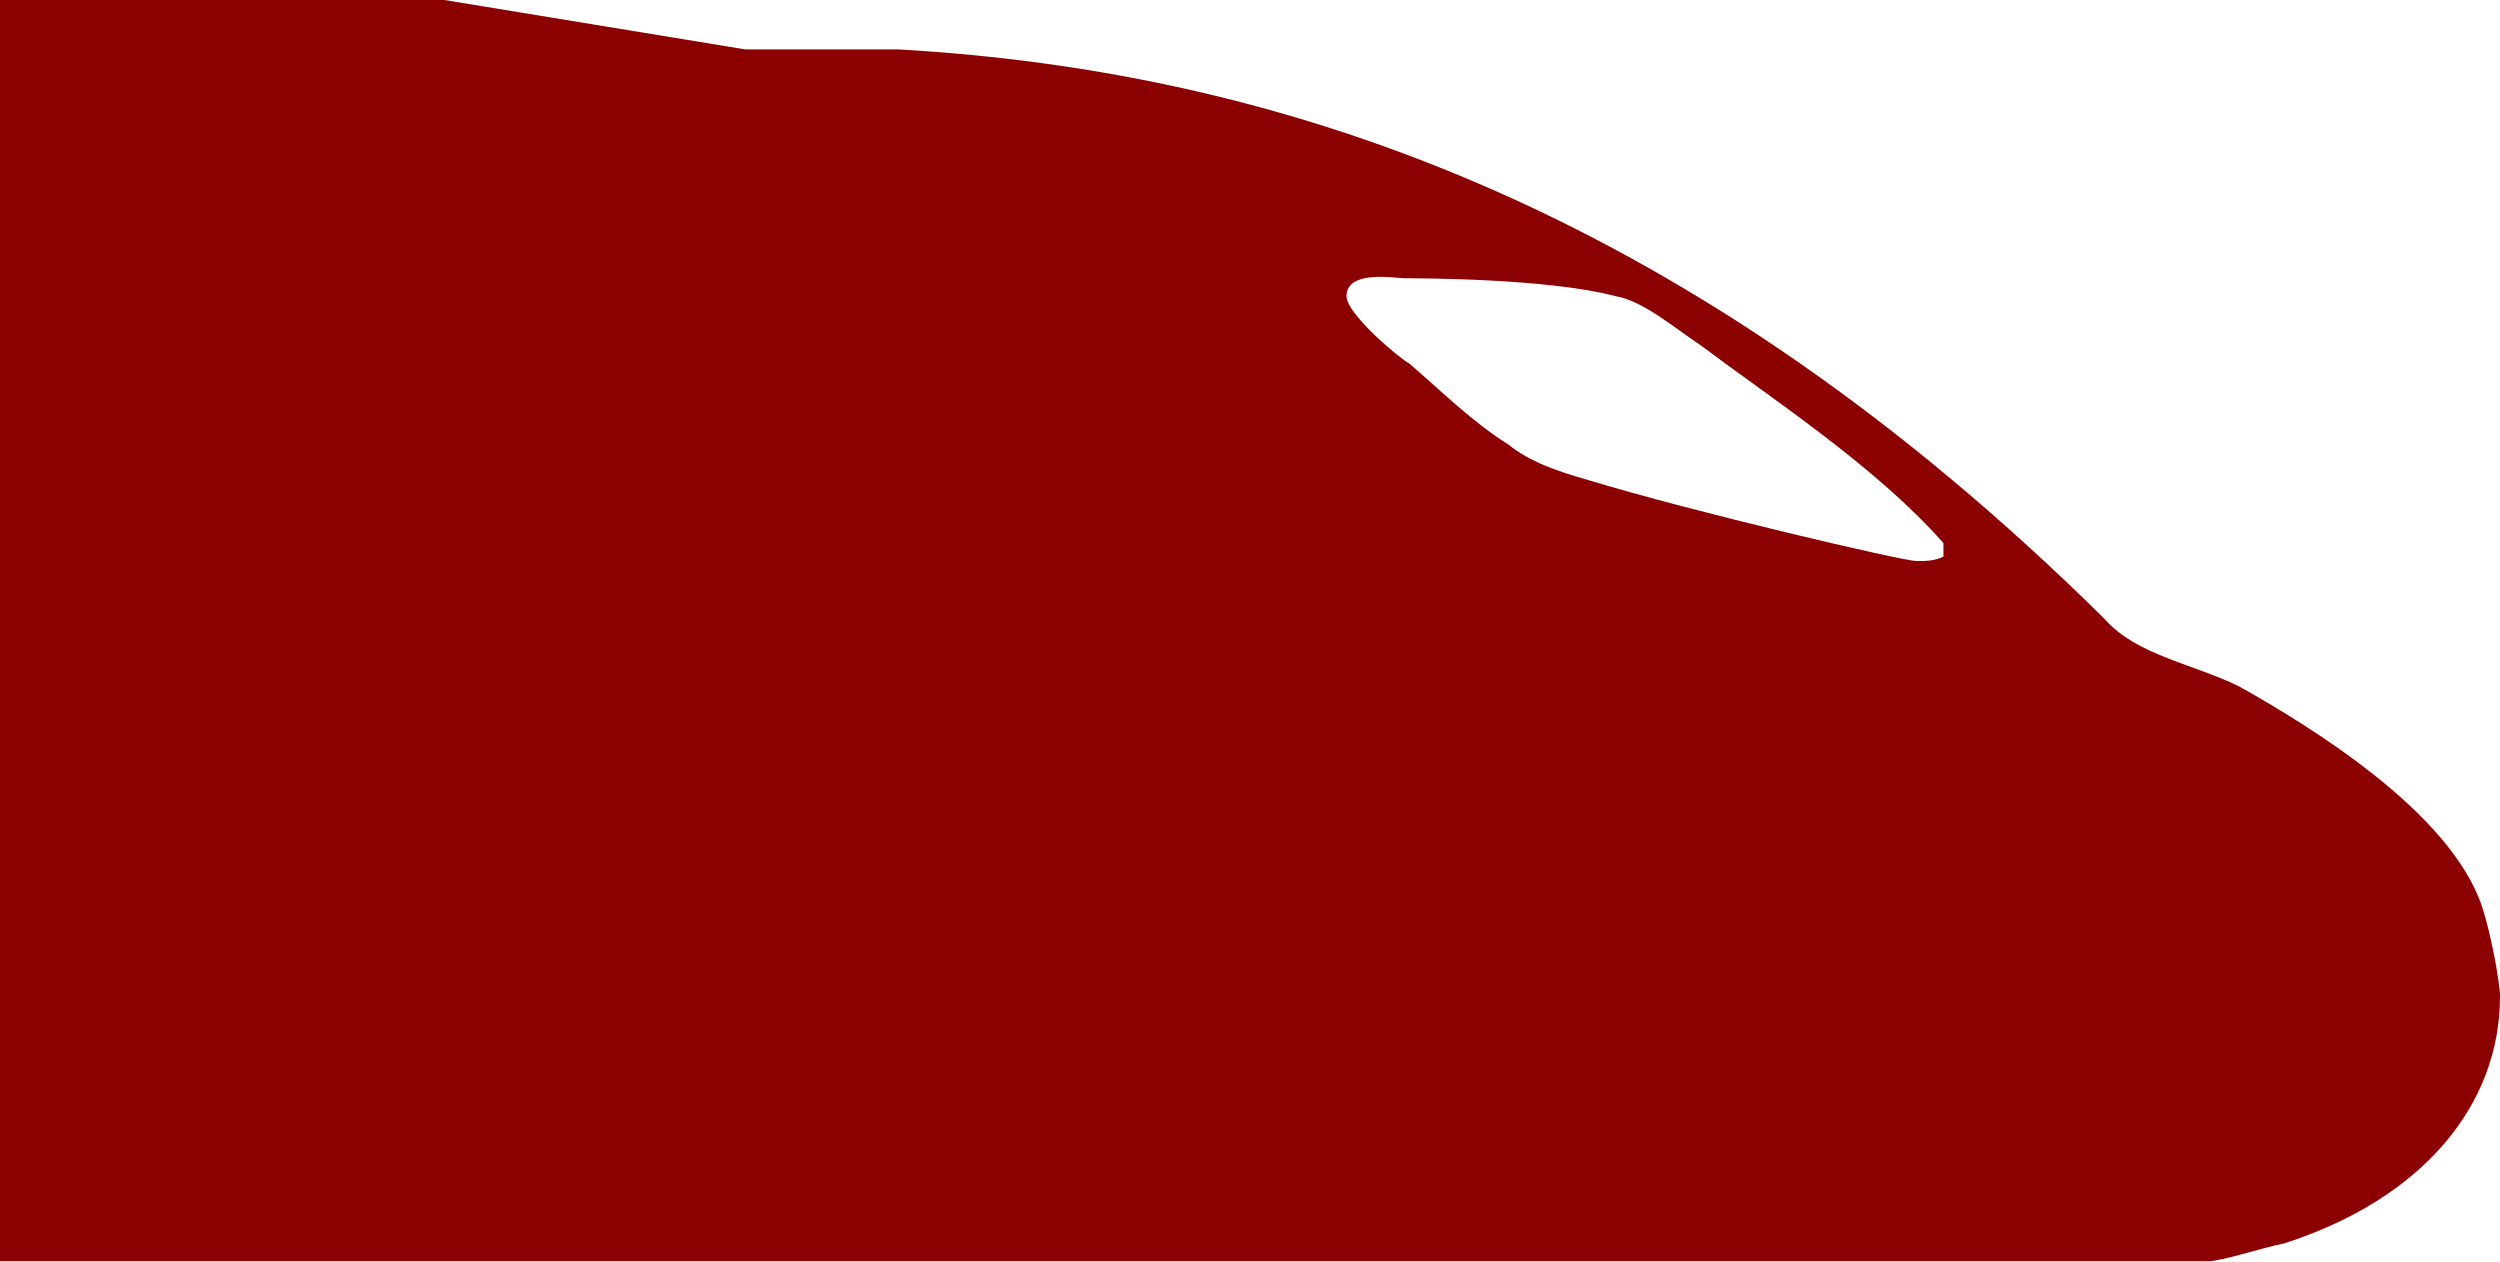
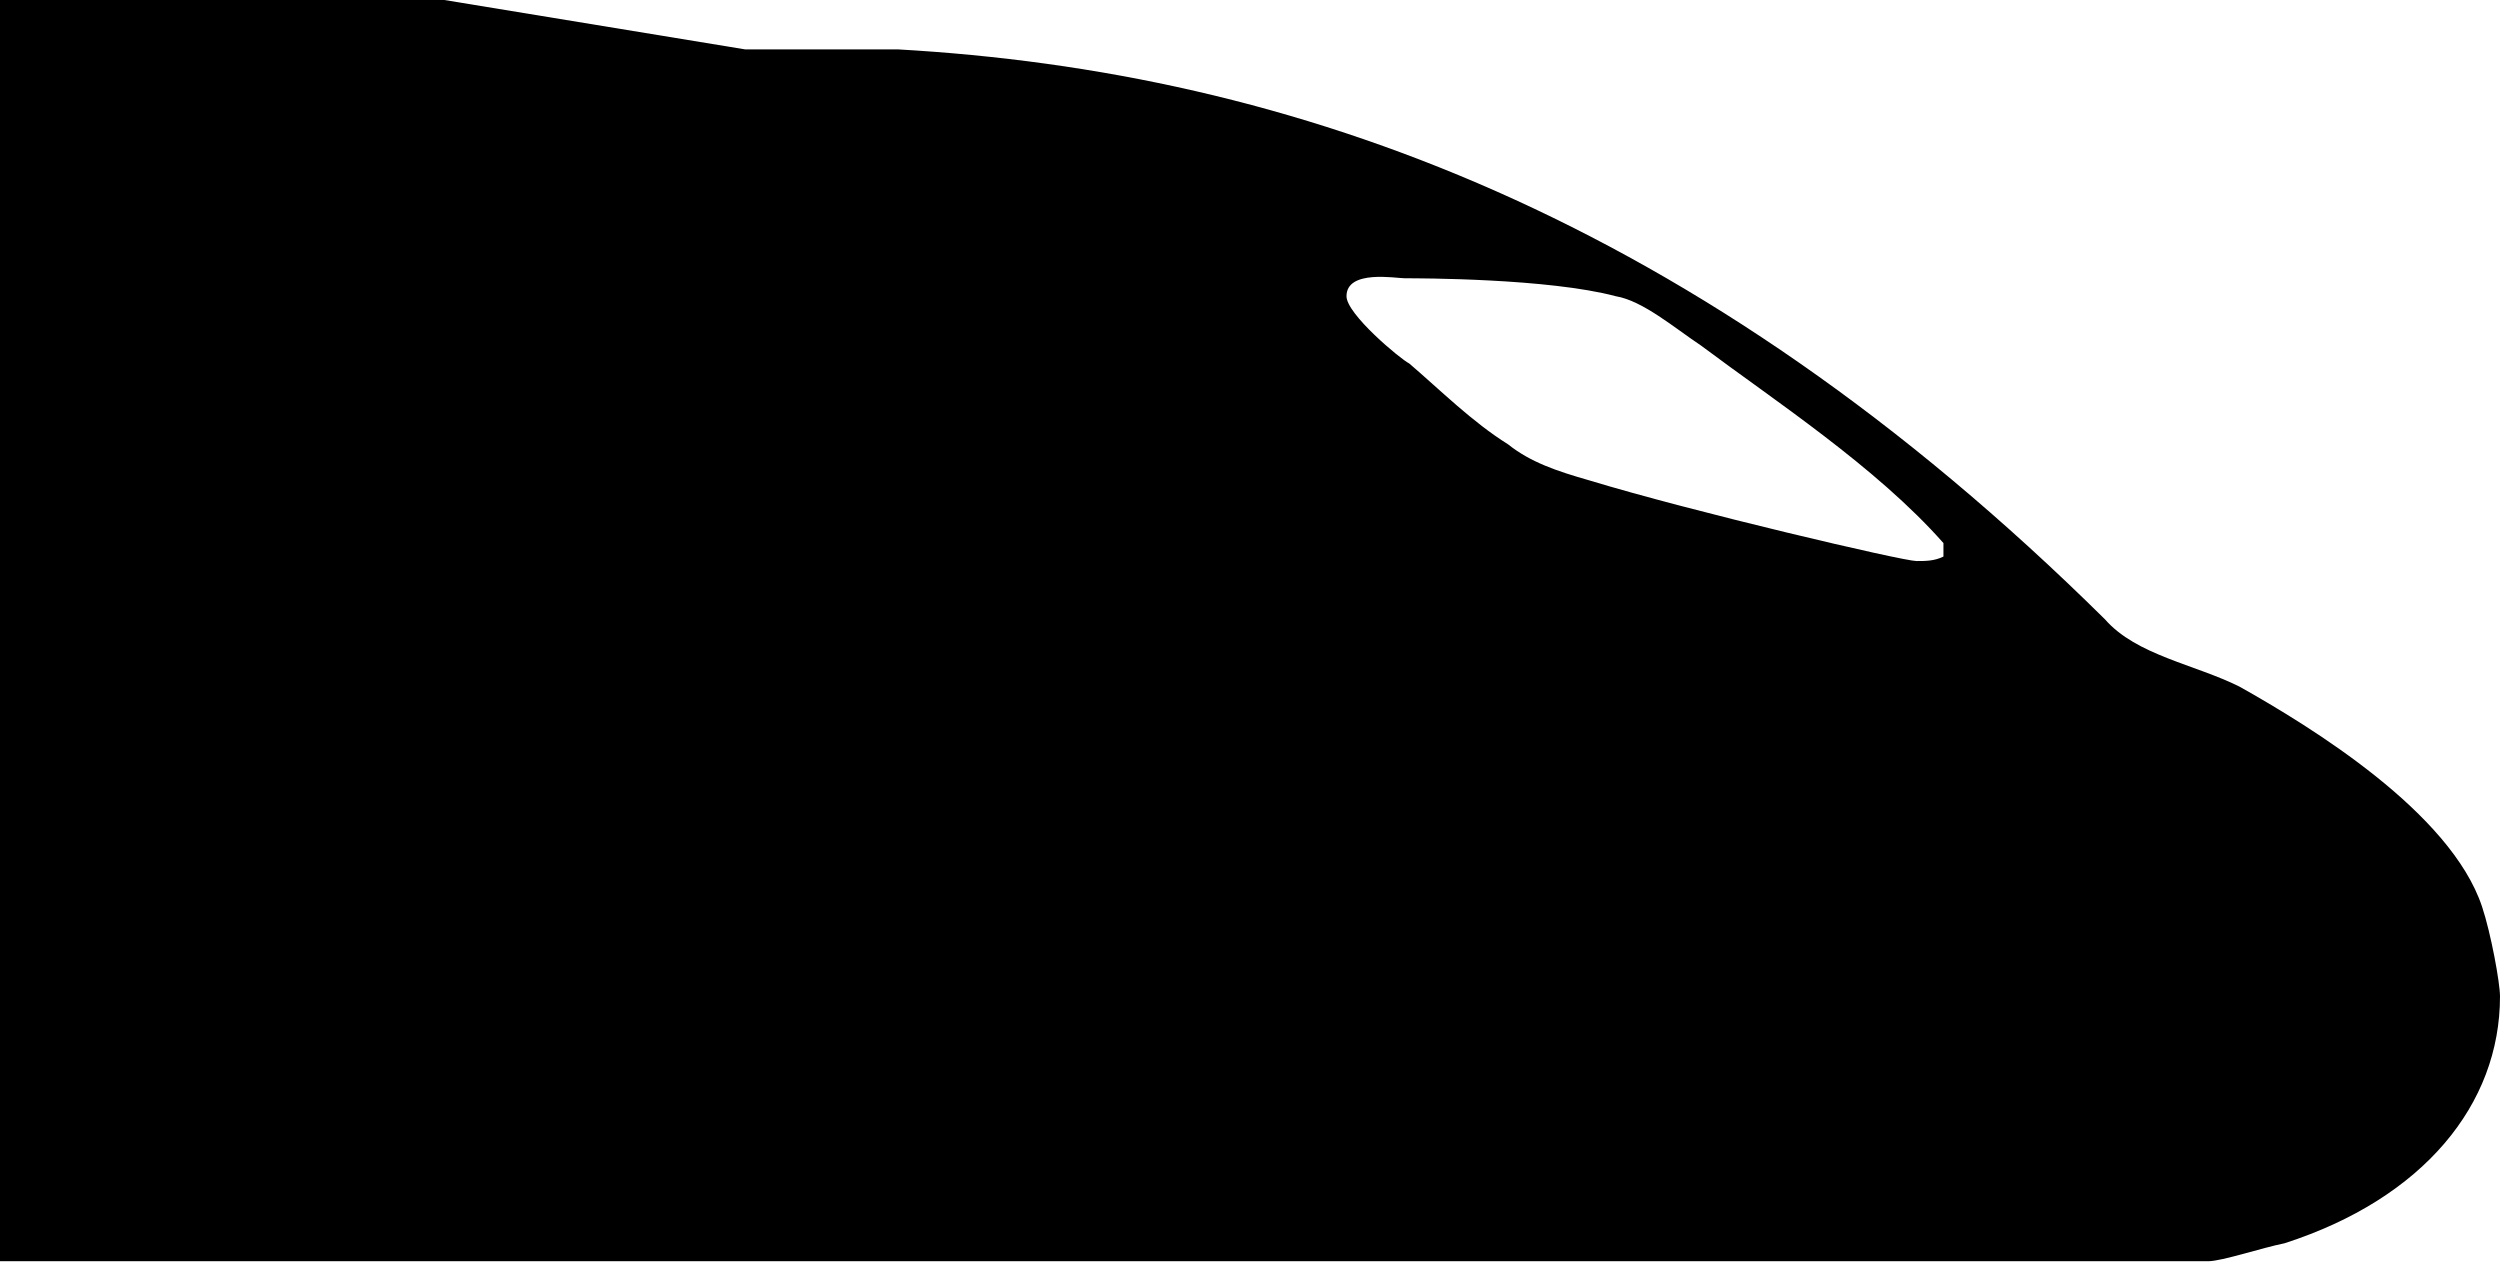
<svg xmlns="http://www.w3.org/2000/svg" version="1.1" x="0px" y="0px" width="557px" height="281px" viewBox="0 0 557 281" enable-background="new 0 0 557 281" xml:space="preserve">
  <g id="Background">
    <g>
-       <path fill-rule="evenodd" clip-rule="evenodd" fill="#8B0000" d="M360,66c6,1,13,7,19,11c16,12,39,27,54,44v3c-2,1-4,1-6,1    c-3,0-50-11-73-18c-7-2-13-4-18-8c-8-5-15-12-22-18c-2-1-14-11-14-15c0-6,11-4,13-4C316,62,345,62,360,66z M99,0l67,11h34    c88,5,178,37,269,127c7,8,20,10,30,15c16,9,47,28,54,49c2,6,4,17,4,20c0,24-17,45-48,55c-5,1-14,4-17,4H7H0V0h9H99z" />
-       <line fill-rule="evenodd" clip-rule="evenodd" fill="#8B0000" x1="0" y1="281" x2="9" y2="281" />
+       <path fill-rule="evenodd" clip-rule="evenodd" fill="currentColor" d="M360,66c6,1,13,7,19,11c16,12,39,27,54,44v3c-2,1-4,1-6,1    c-3,0-50-11-73-18c-7-2-13-4-18-8c-8-5-15-12-22-18c-2-1-14-11-14-15c0-6,11-4,13-4C316,62,345,62,360,66z M99,0l67,11h34    c88,5,178,37,269,127c7,8,20,10,30,15c16,9,47,28,54,49c2,6,4,17,4,20c0,24-17,45-48,55c-5,1-14,4-17,4H7H0V0h9H99z" />
+       <line fill-rule="evenodd" clip-rule="evenodd" fill="currentColor" x1="0" y1="281" x2="9" y2="281" />
    </g>
  </g>
  <g id="Layer_1">
</g>
</svg>
